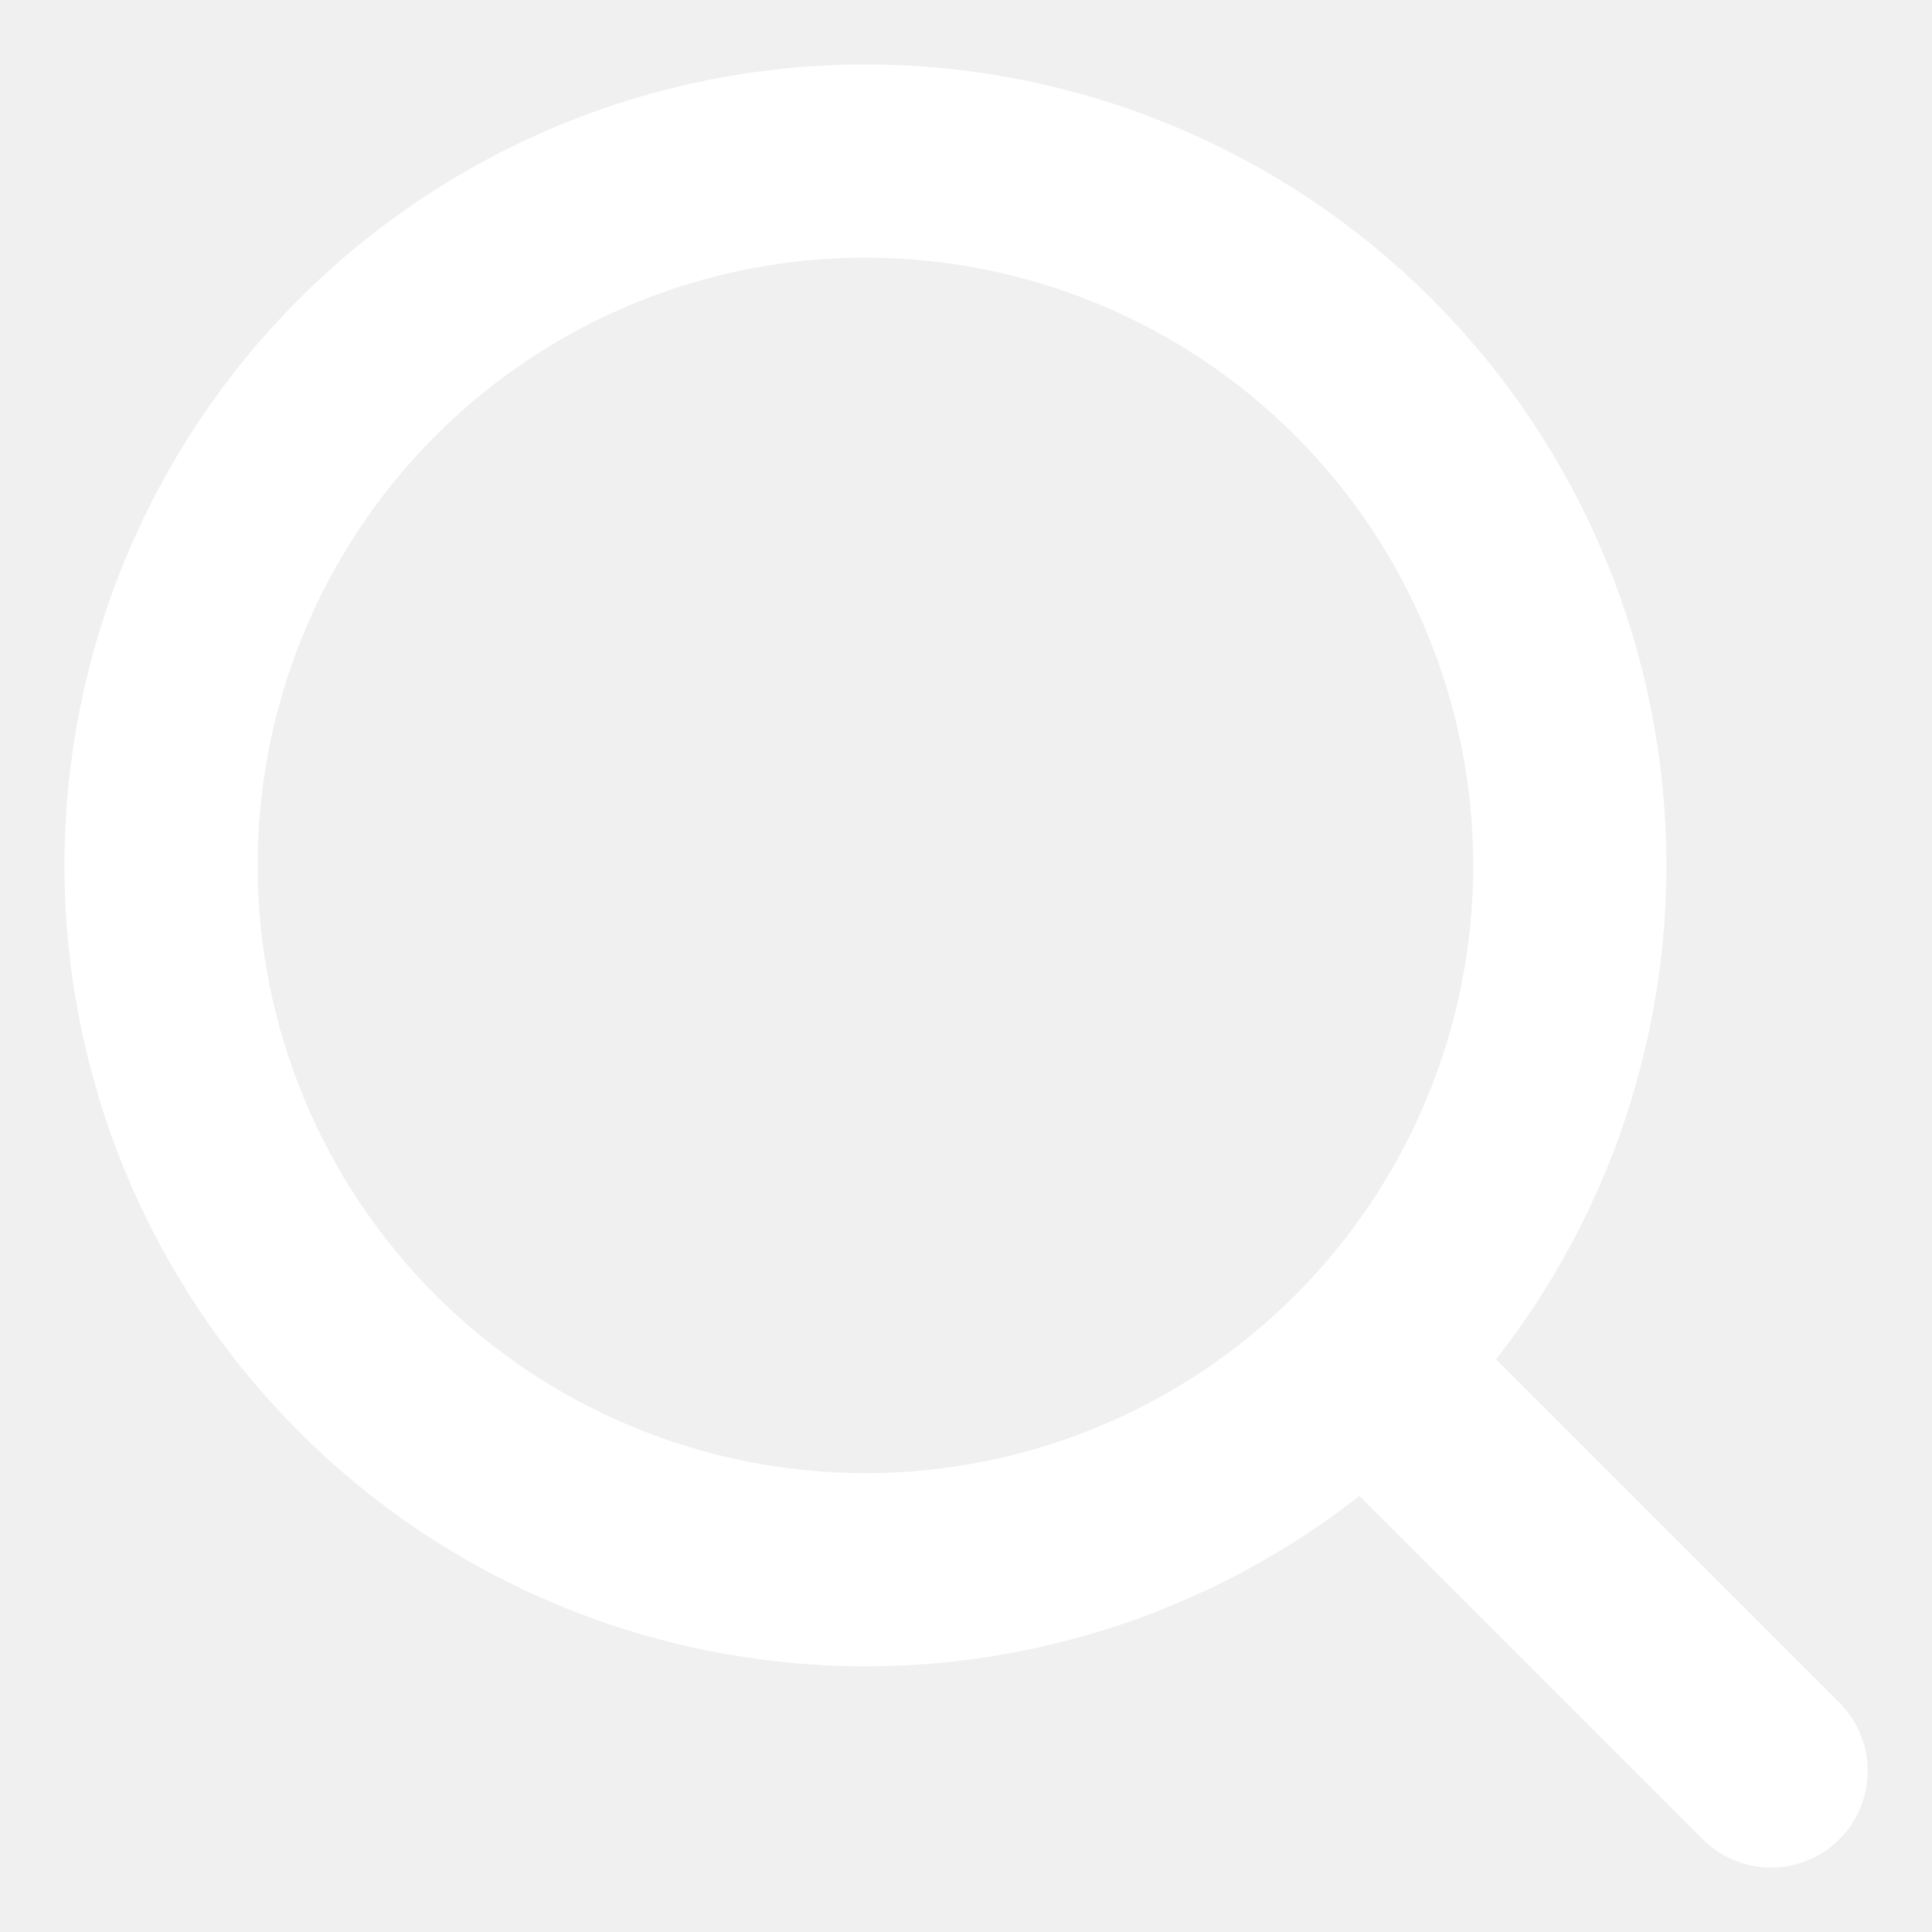
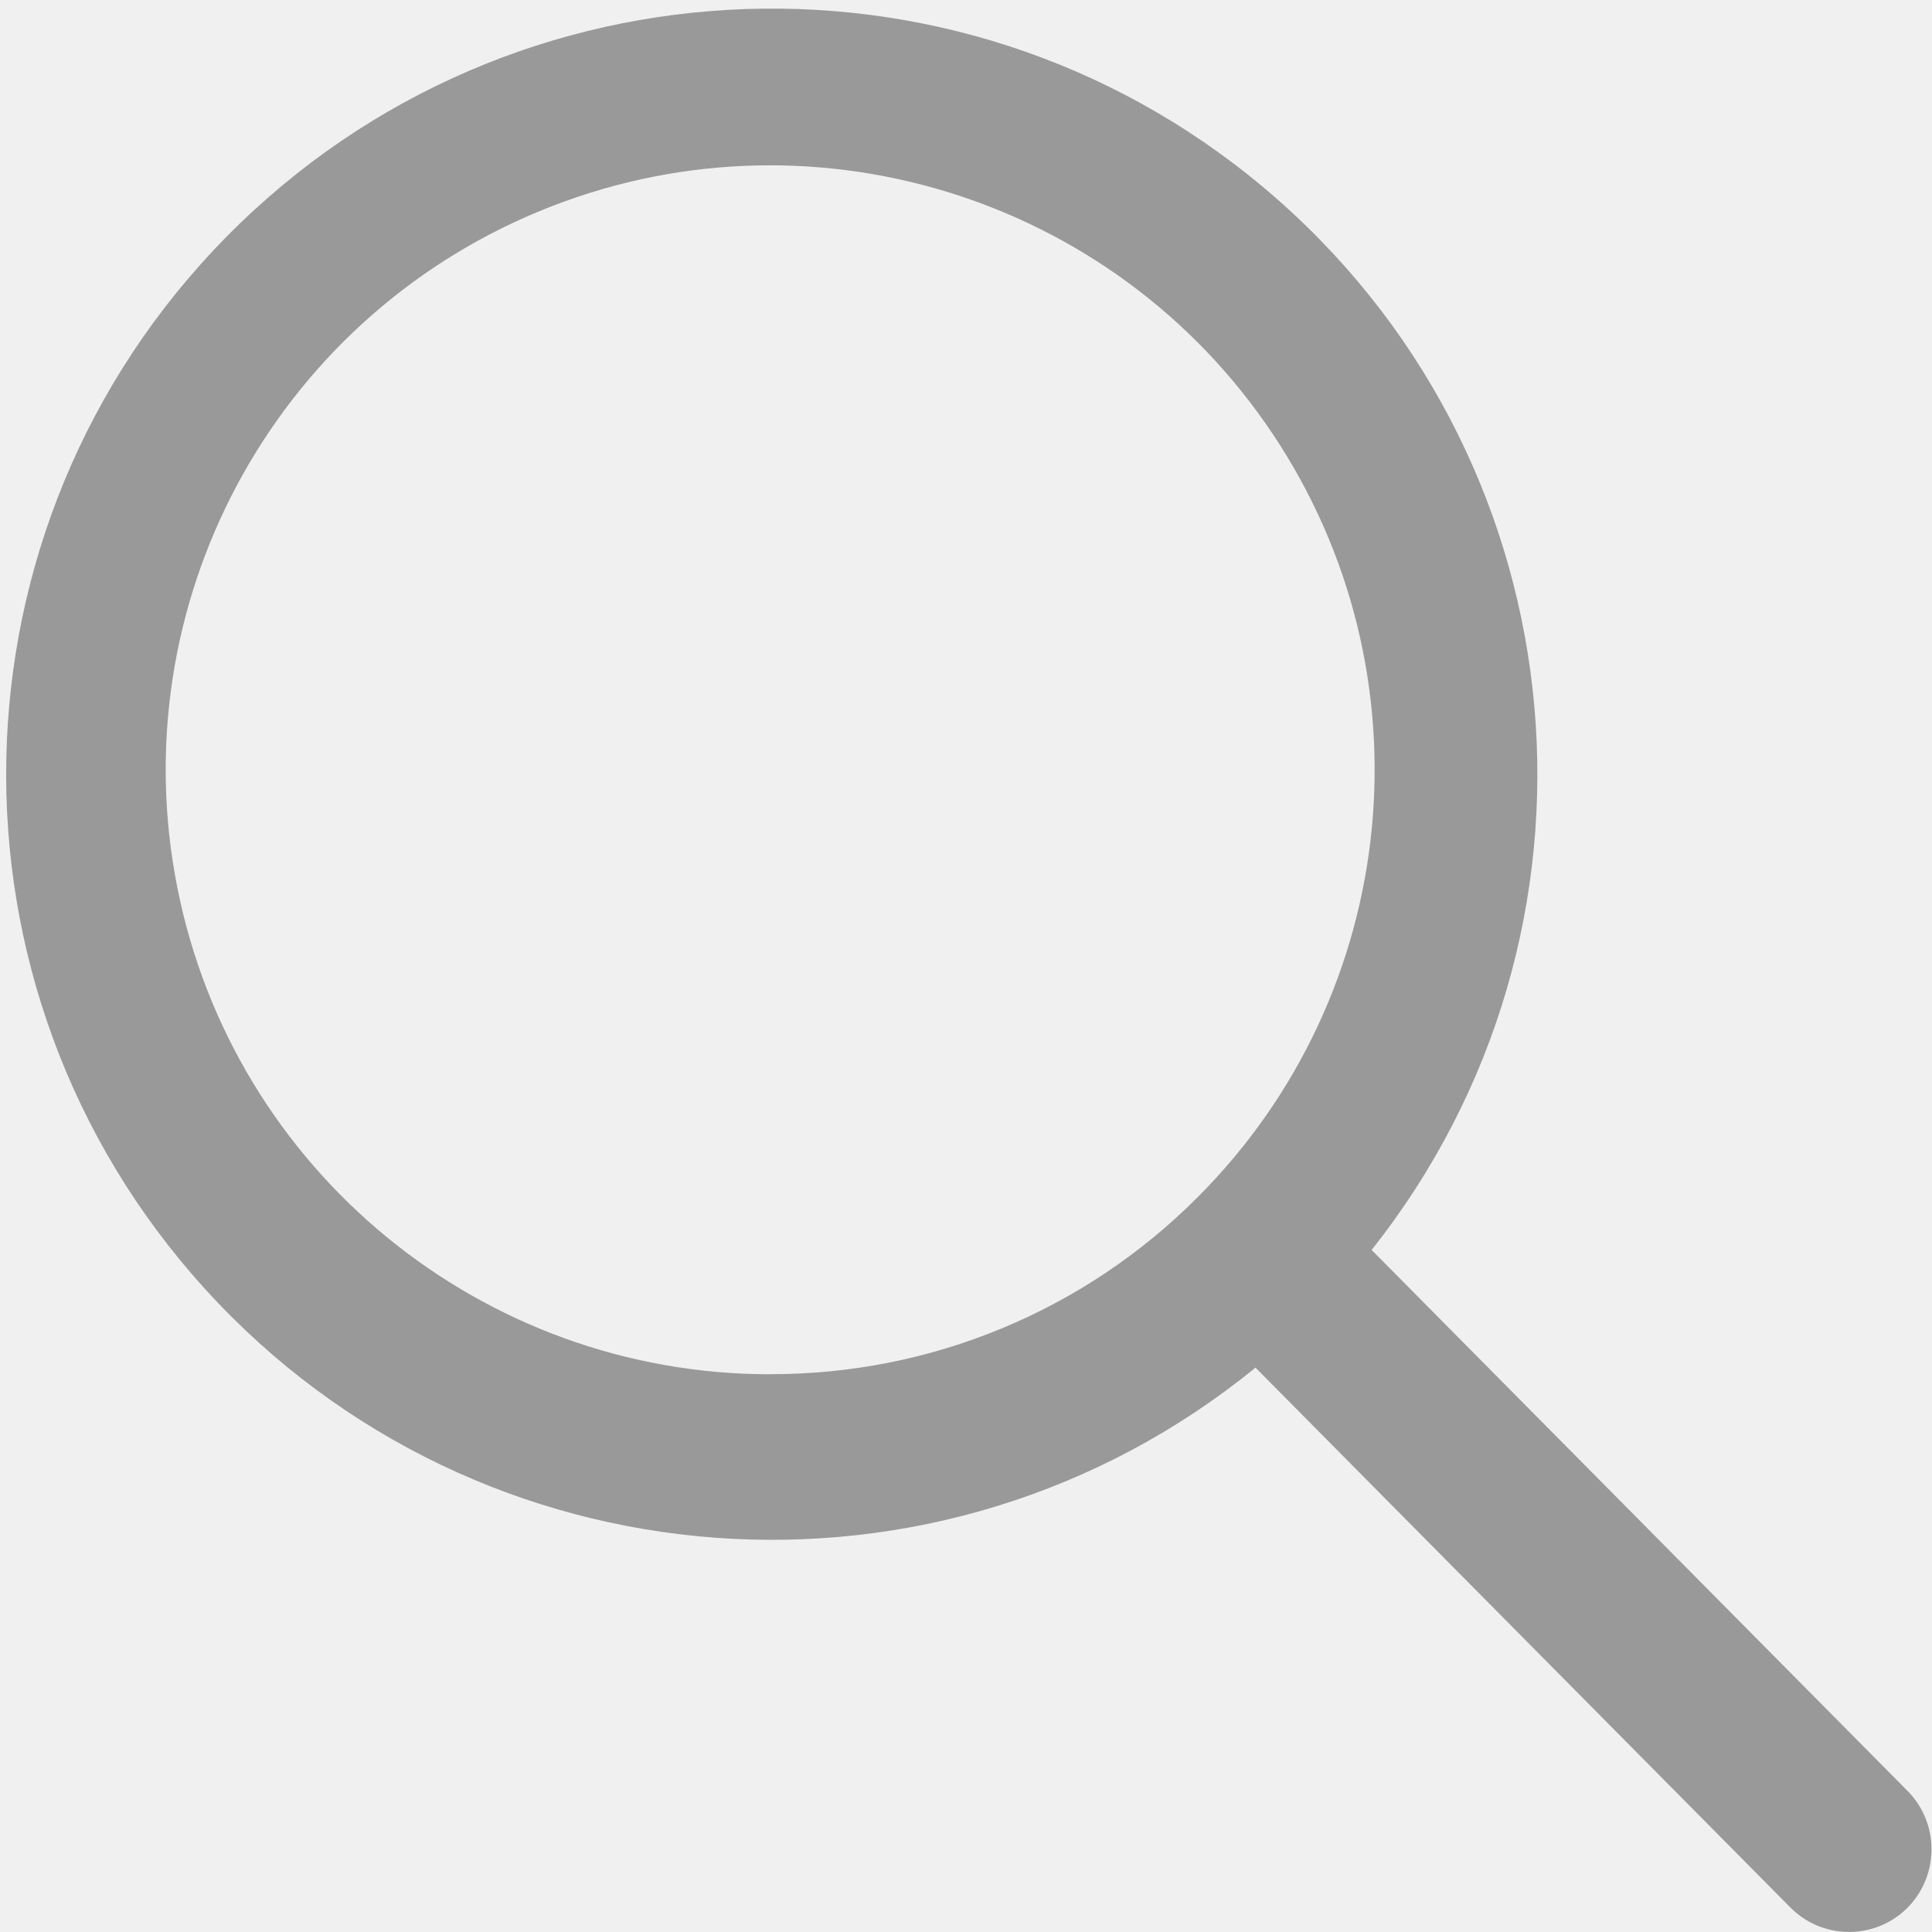
- <svg xmlns="http://www.w3.org/2000/svg" width="20" height="20" viewBox="0 0 20 20" fill="none">
-   <g id="majesticons:search-line" clip-path="url(#clip0_1095_3564)">
-     <path id="Vector" d="M18.334 18.333L14.115 14.115M14.115 14.115C14.792 13.438 15.329 12.634 15.696 11.749C16.062 10.864 16.251 9.916 16.251 8.959C16.251 8.001 16.062 7.053 15.696 6.168C15.329 5.283 14.792 4.48 14.115 3.802C13.438 3.125 12.634 2.588 11.749 2.222C10.865 1.855 9.916 1.667 8.959 1.667C8.001 1.667 7.053 1.855 6.168 2.222C5.284 2.588 4.48 3.125 3.803 3.802C2.435 5.17 1.667 7.025 1.667 8.959C1.667 10.893 2.435 12.747 3.803 14.115C5.17 15.482 7.025 16.25 8.959 16.25C10.893 16.25 12.748 15.482 14.115 14.115Z" stroke="white" stroke-width="2" stroke-linecap="round" stroke-linejoin="round" />
+ <svg xmlns="http://www.w3.org/2000/svg" width="16" height="16.004" viewBox="0 0 16 16.004">
+   <g id="그룹_1947" data-name="그룹 1947" transform="translate(-1655 -212)">
+     <path id="Icon_ionic-ios-search" data-name="Icon ionic-ios-search" d="M20.312,19.339l-4.45-4.492a6.342,6.342,0,1,0-.962.975l4.421,4.462a.685.685,0,0,0,.967.025A.689.689,0,0,0,20.312,19.339Zm-9.433-3.462a5.007,5.007,0,1,1,3.542-1.467A4.977,4.977,0,0,1,10.879,15.876Z" transform="translate(1650.5 207.507)" fill="#999" />
  </g>
-   <defs>
-     <clipPath id="clip0_1095_3564">
-       <rect width="20" height="20" fill="white" />
-     </clipPath>
-   </defs>
</svg>
